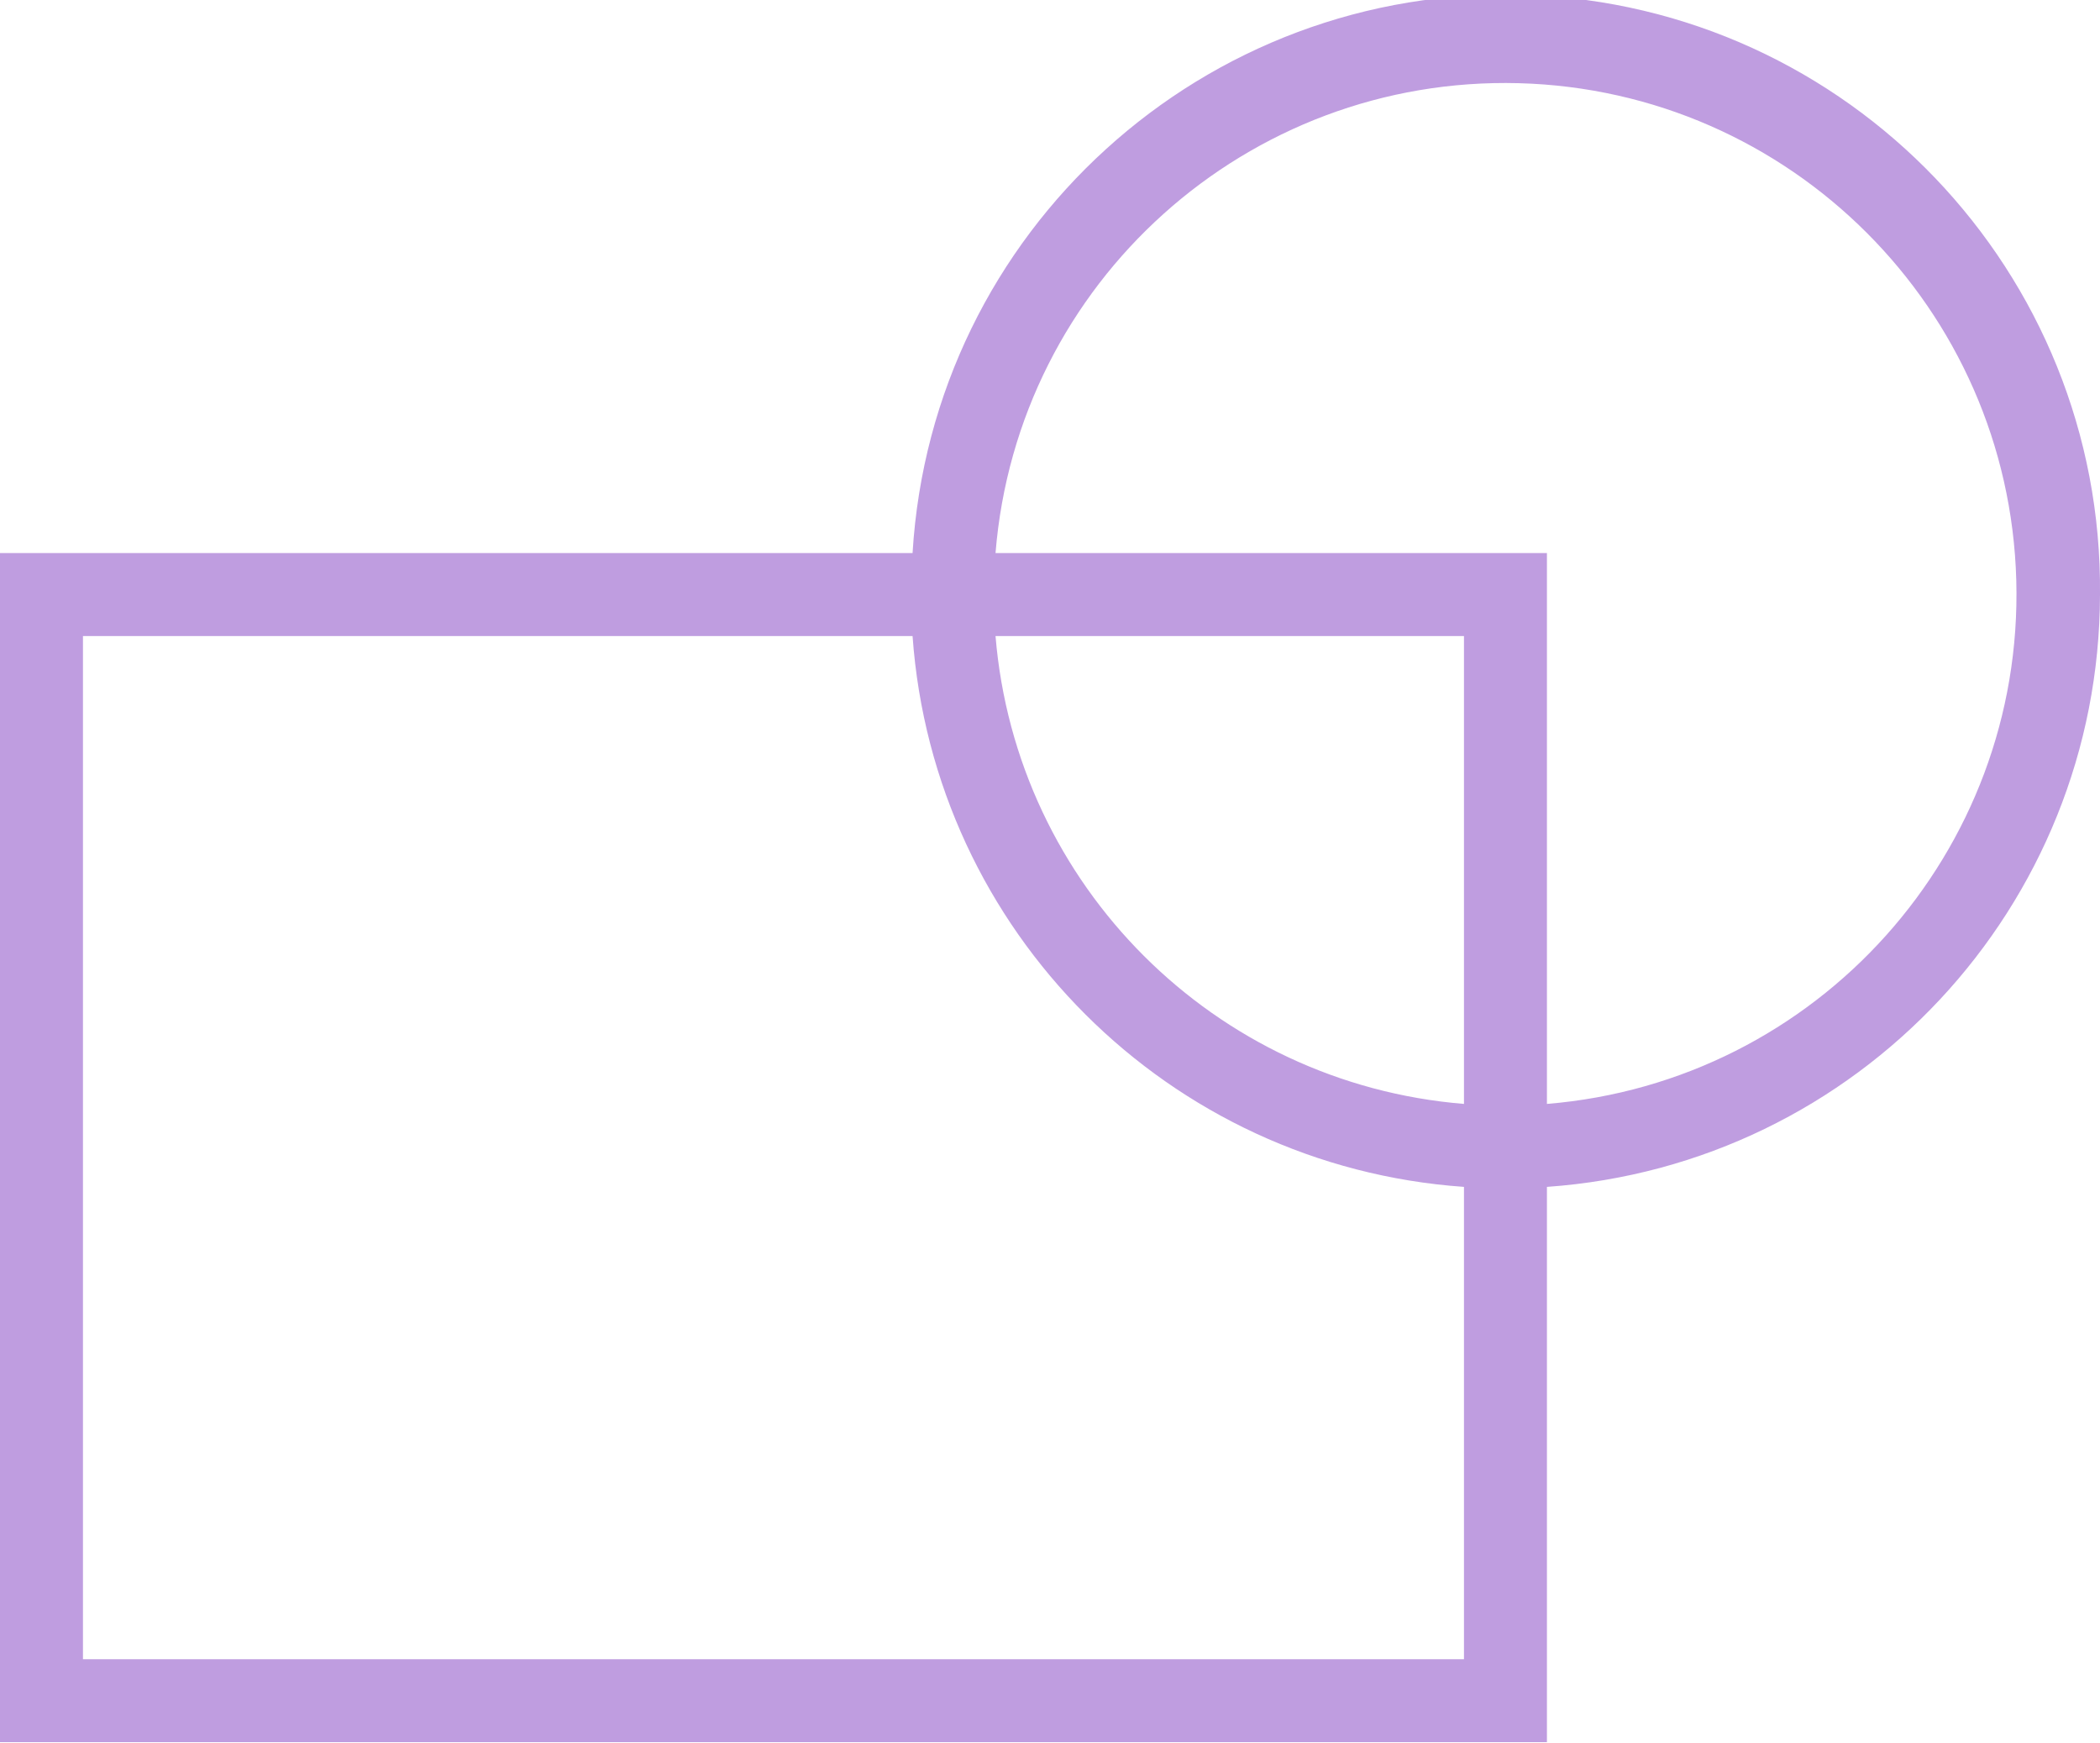
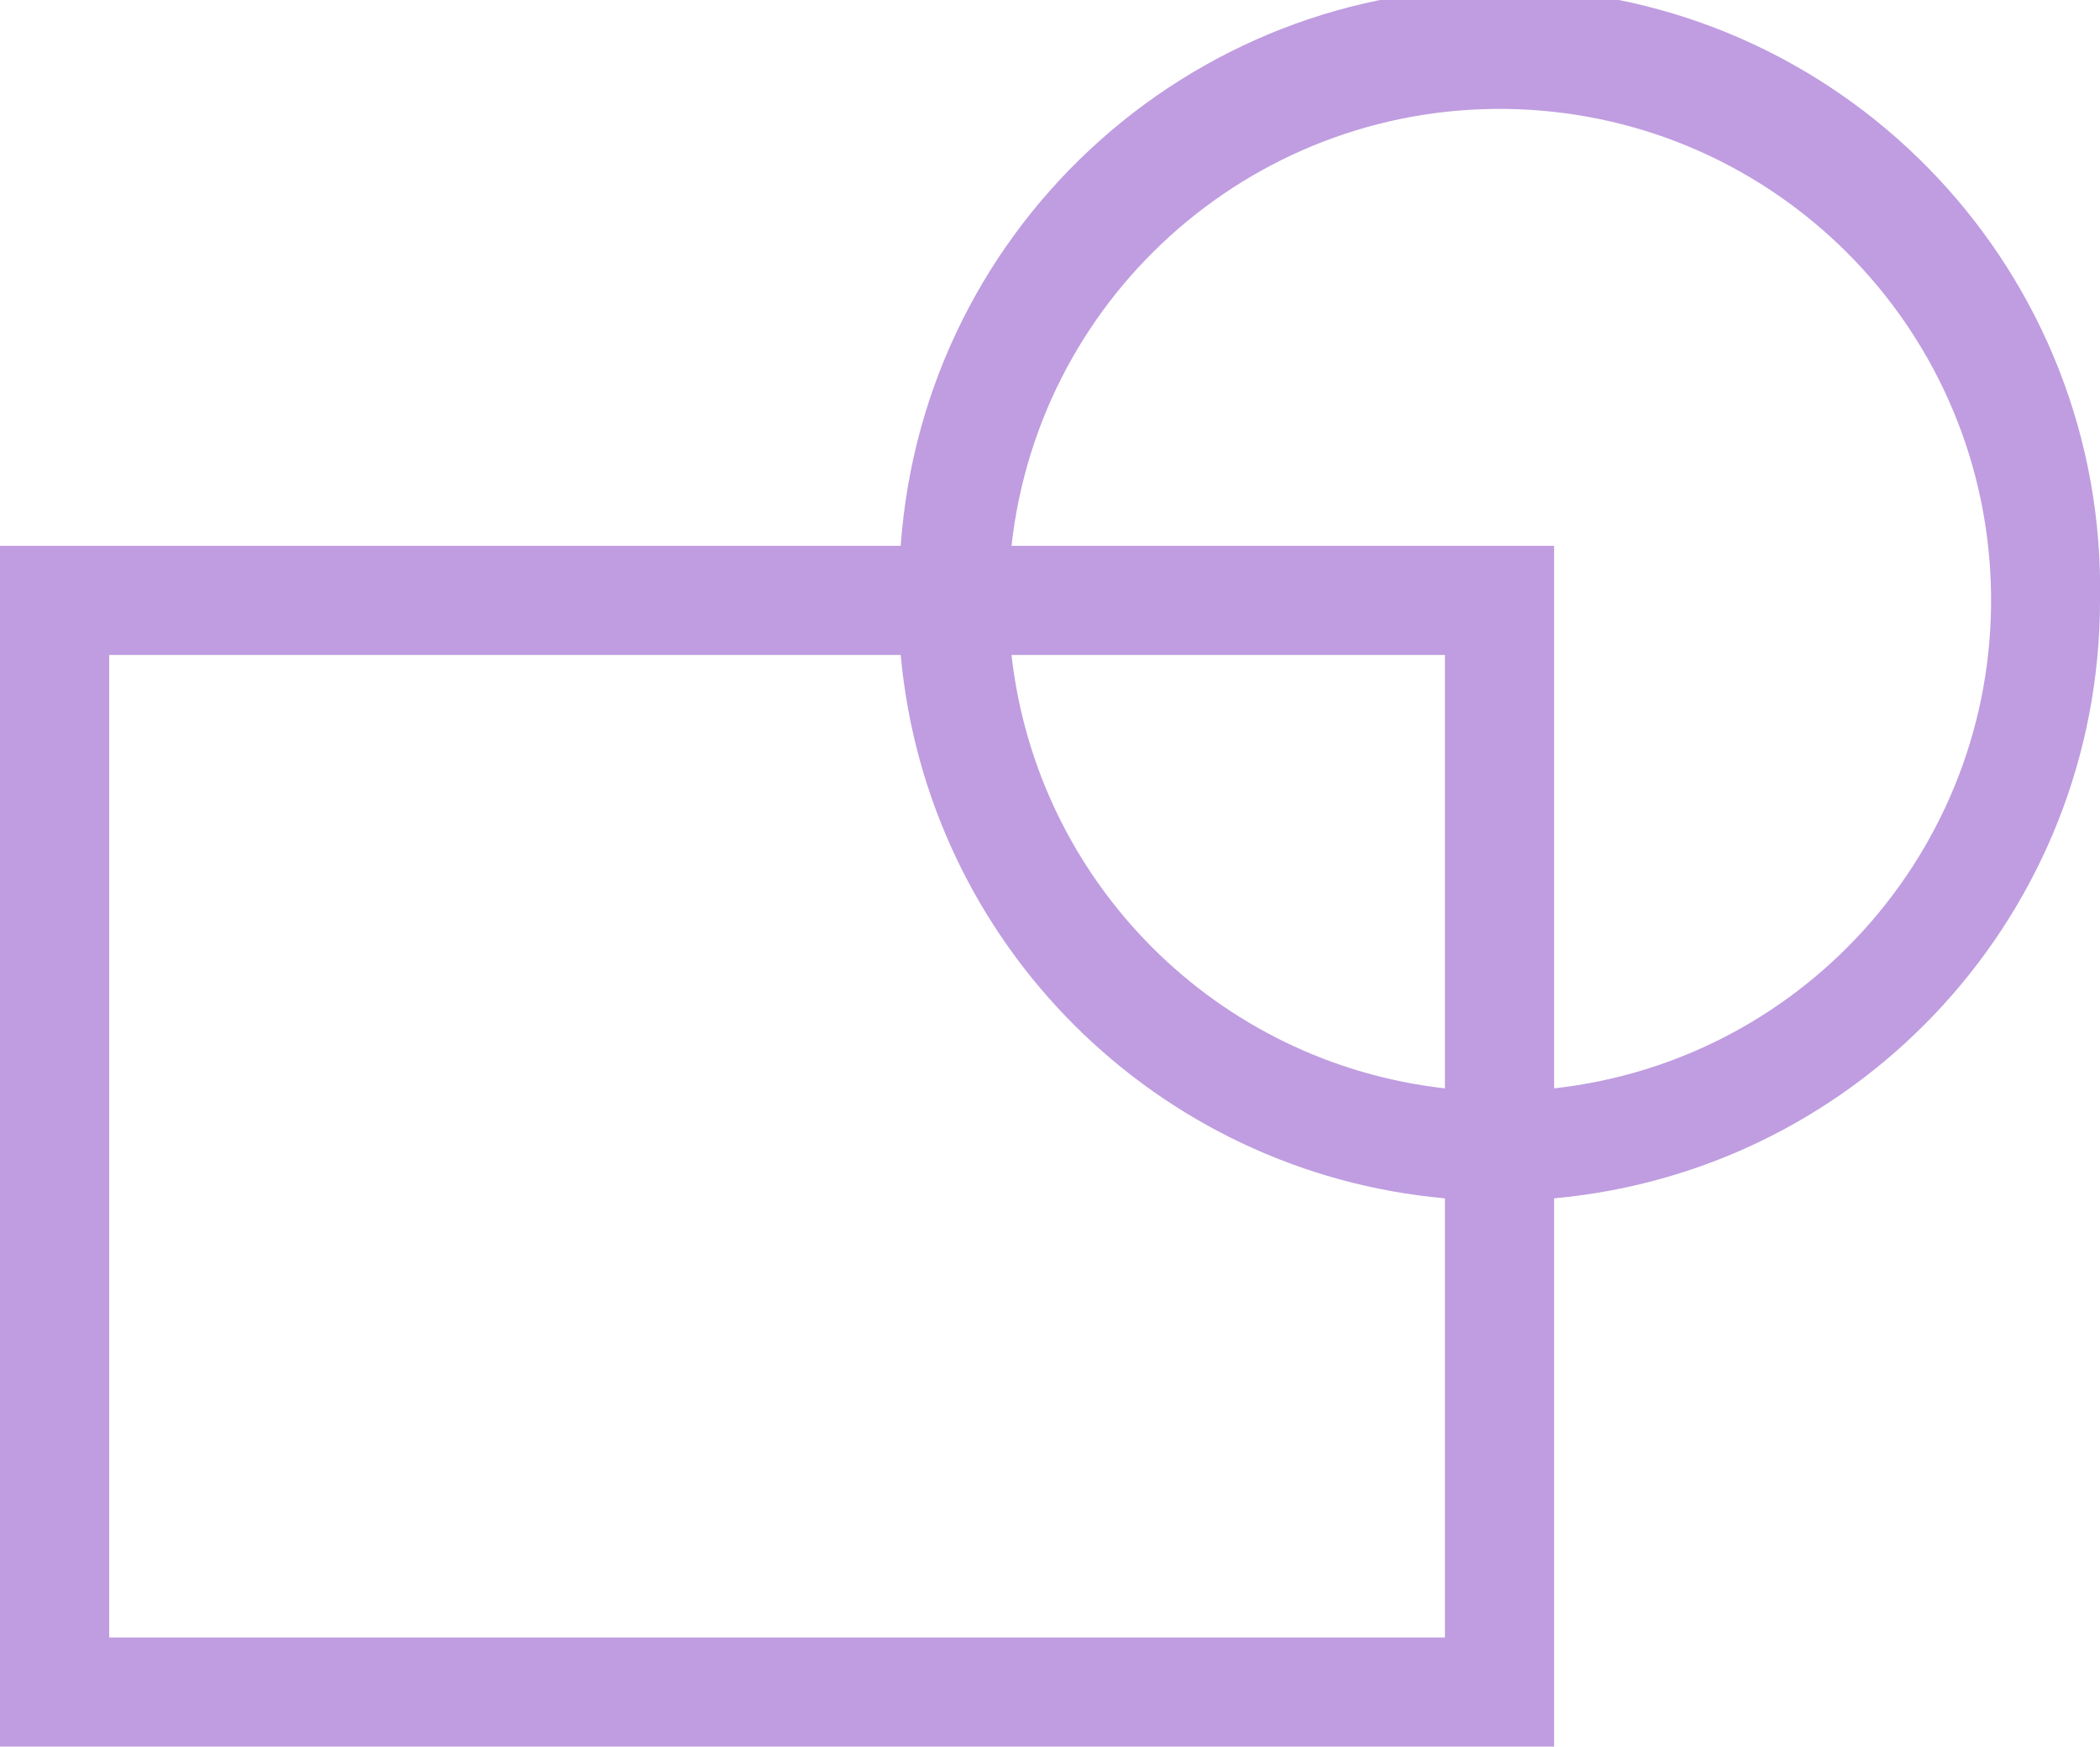
- <svg xmlns="http://www.w3.org/2000/svg" width="75.94" height="63" viewBox="0 0 75.94 63">
-   <path d="M75.94,21.5A21.49,21.49,0,0,0,33,20H0V63H55.94V42.92A21.51,21.51,0,0,0,75.94,21.5Zm-23,18.42A18.51,18.51,0,0,1,36,23H52.94ZM3,60V23H33A21.5,21.5,0,0,0,52.94,42.92V60ZM55.94,39.92V20H36A18.49,18.49,0,1,1,55.94,39.92Z" fill="#bf9de0" />
+ <svg xmlns="http://www.w3.org/2000/svg" width="76.94" height="64" viewBox="0 0 76.94 64">
+   <path d="M76.94,22A22,22,0,0,0,33,20H0V64H56.94V43.91A22,22,0,0,0,76.94,22Zm-24,17.88A18,18,0,0,1,37.06,24H52.94ZM4,60V24H33A22,22,0,0,0,52.94,43.91V60ZM56.94,39.88V20H37.06A18,18,0,1,1,56.94,39.88Z" fill="#bf9de0" />
</svg>
